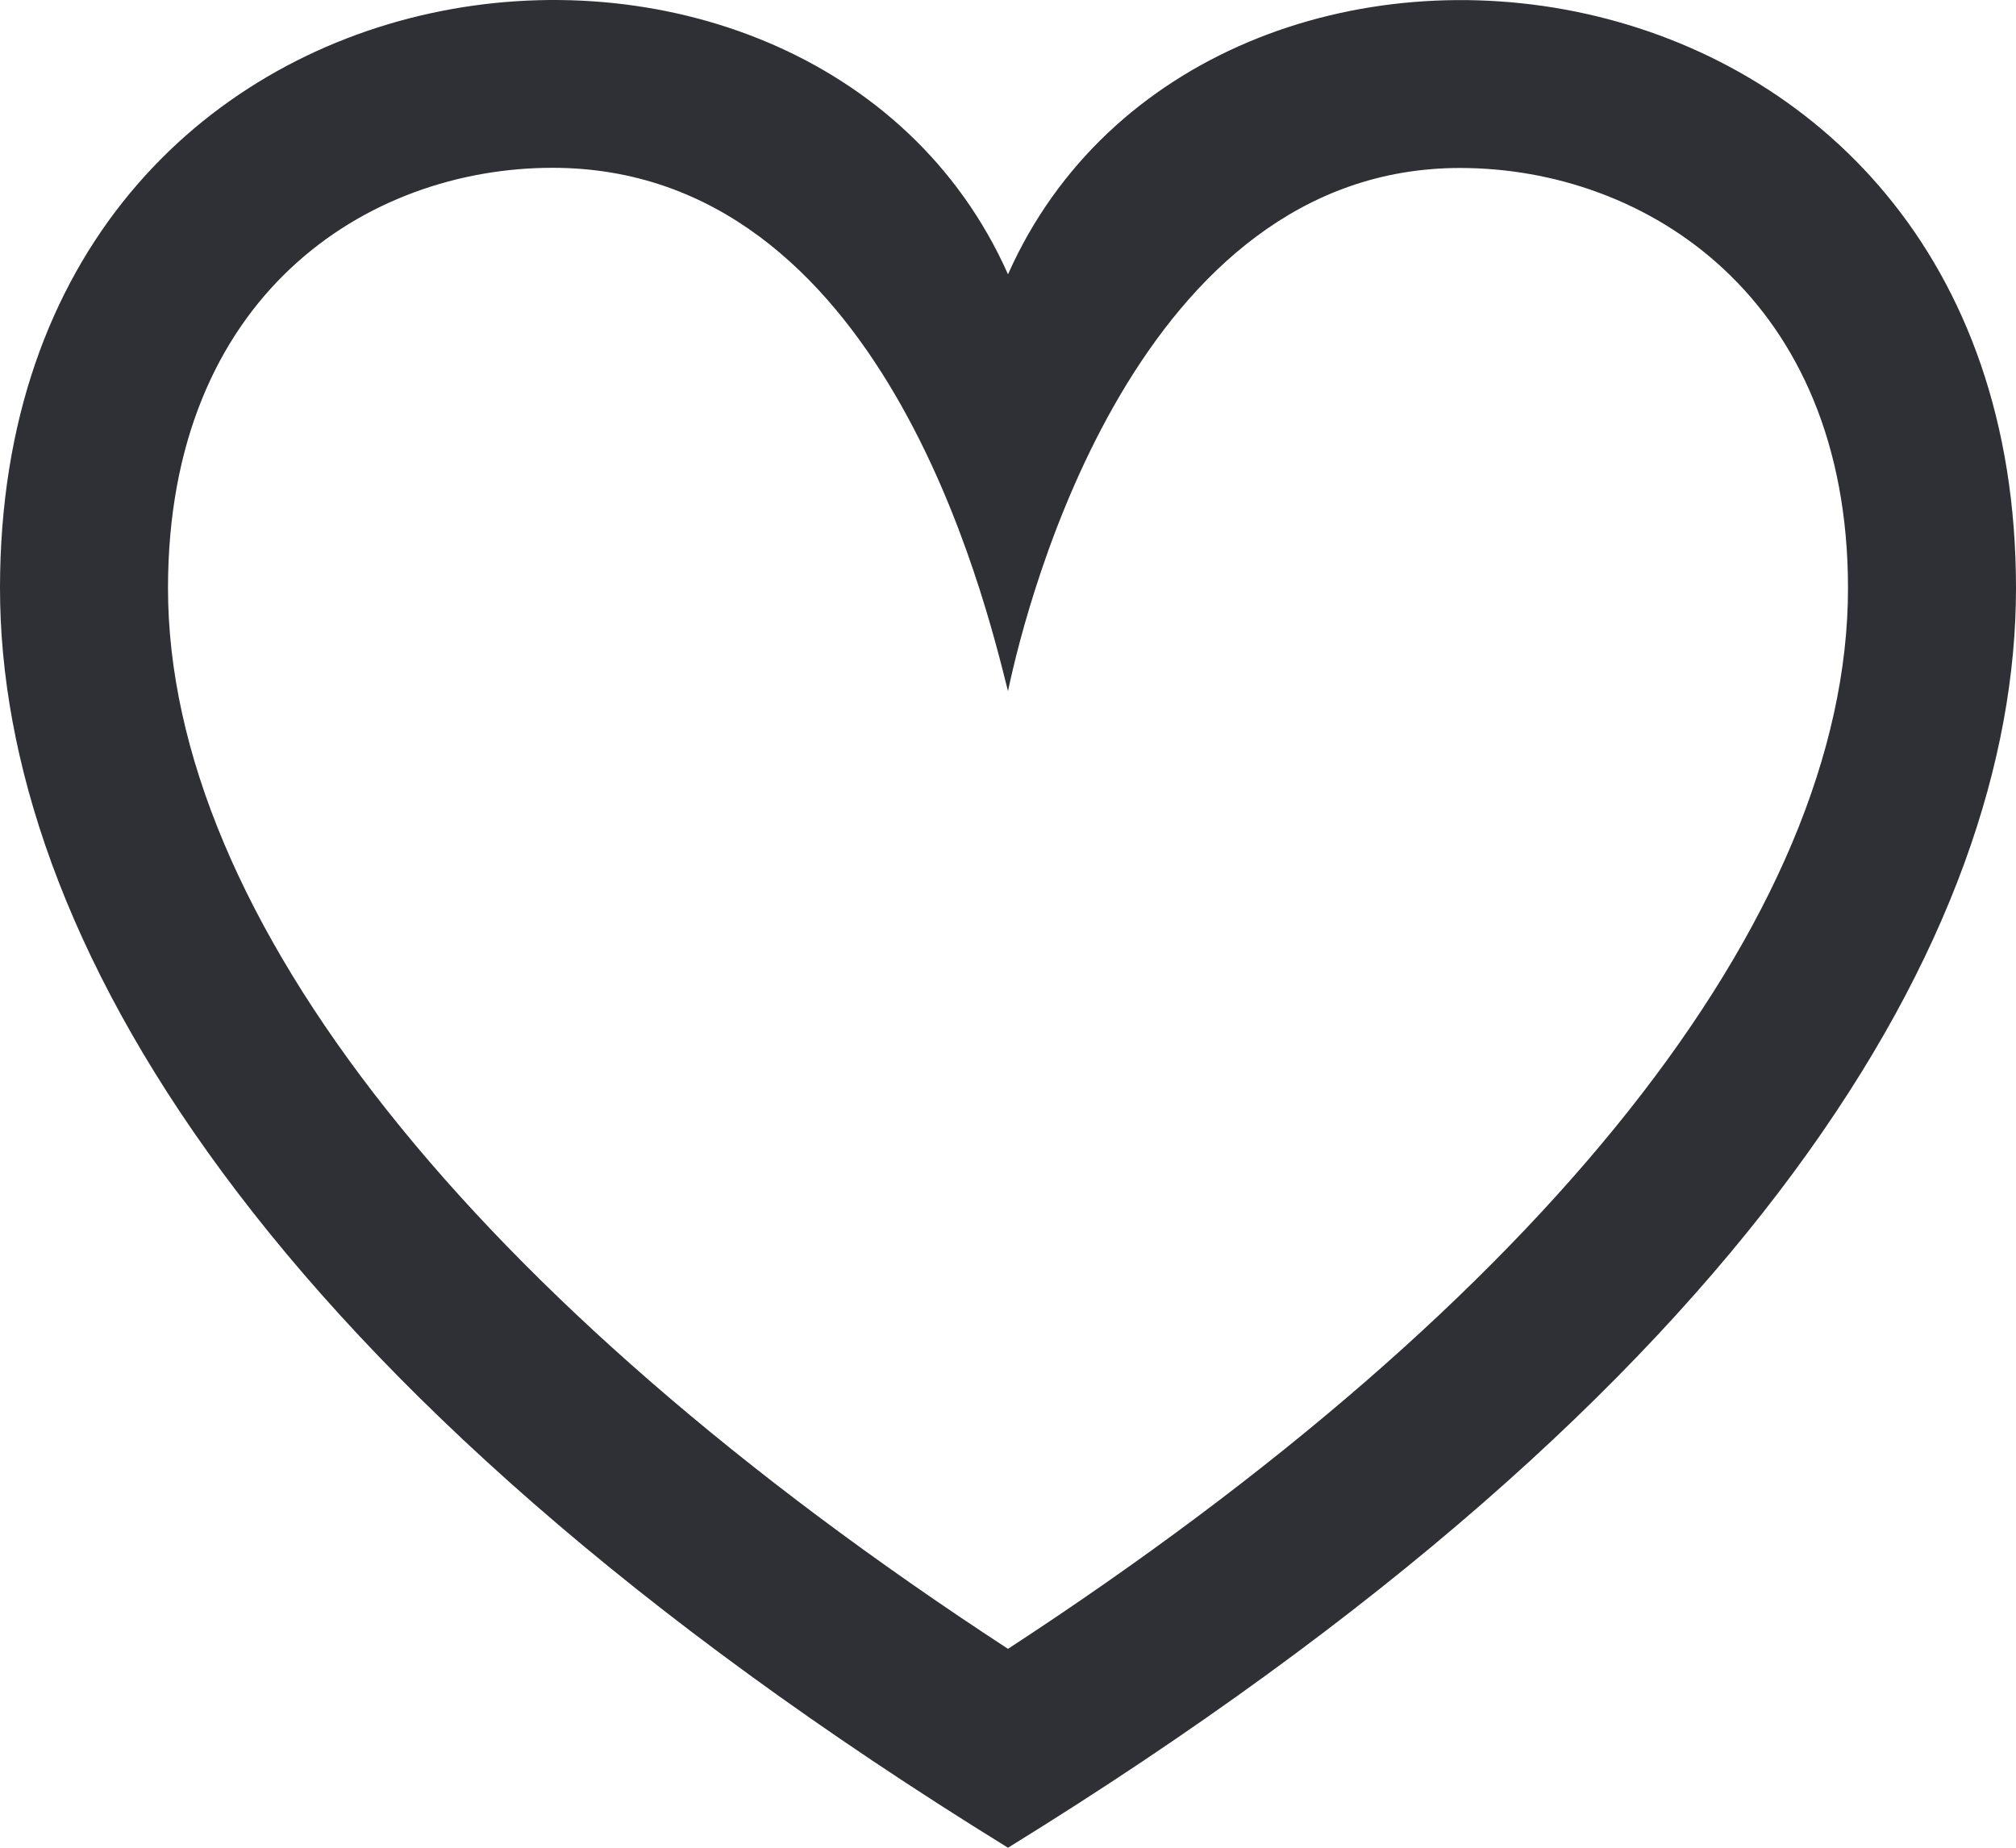
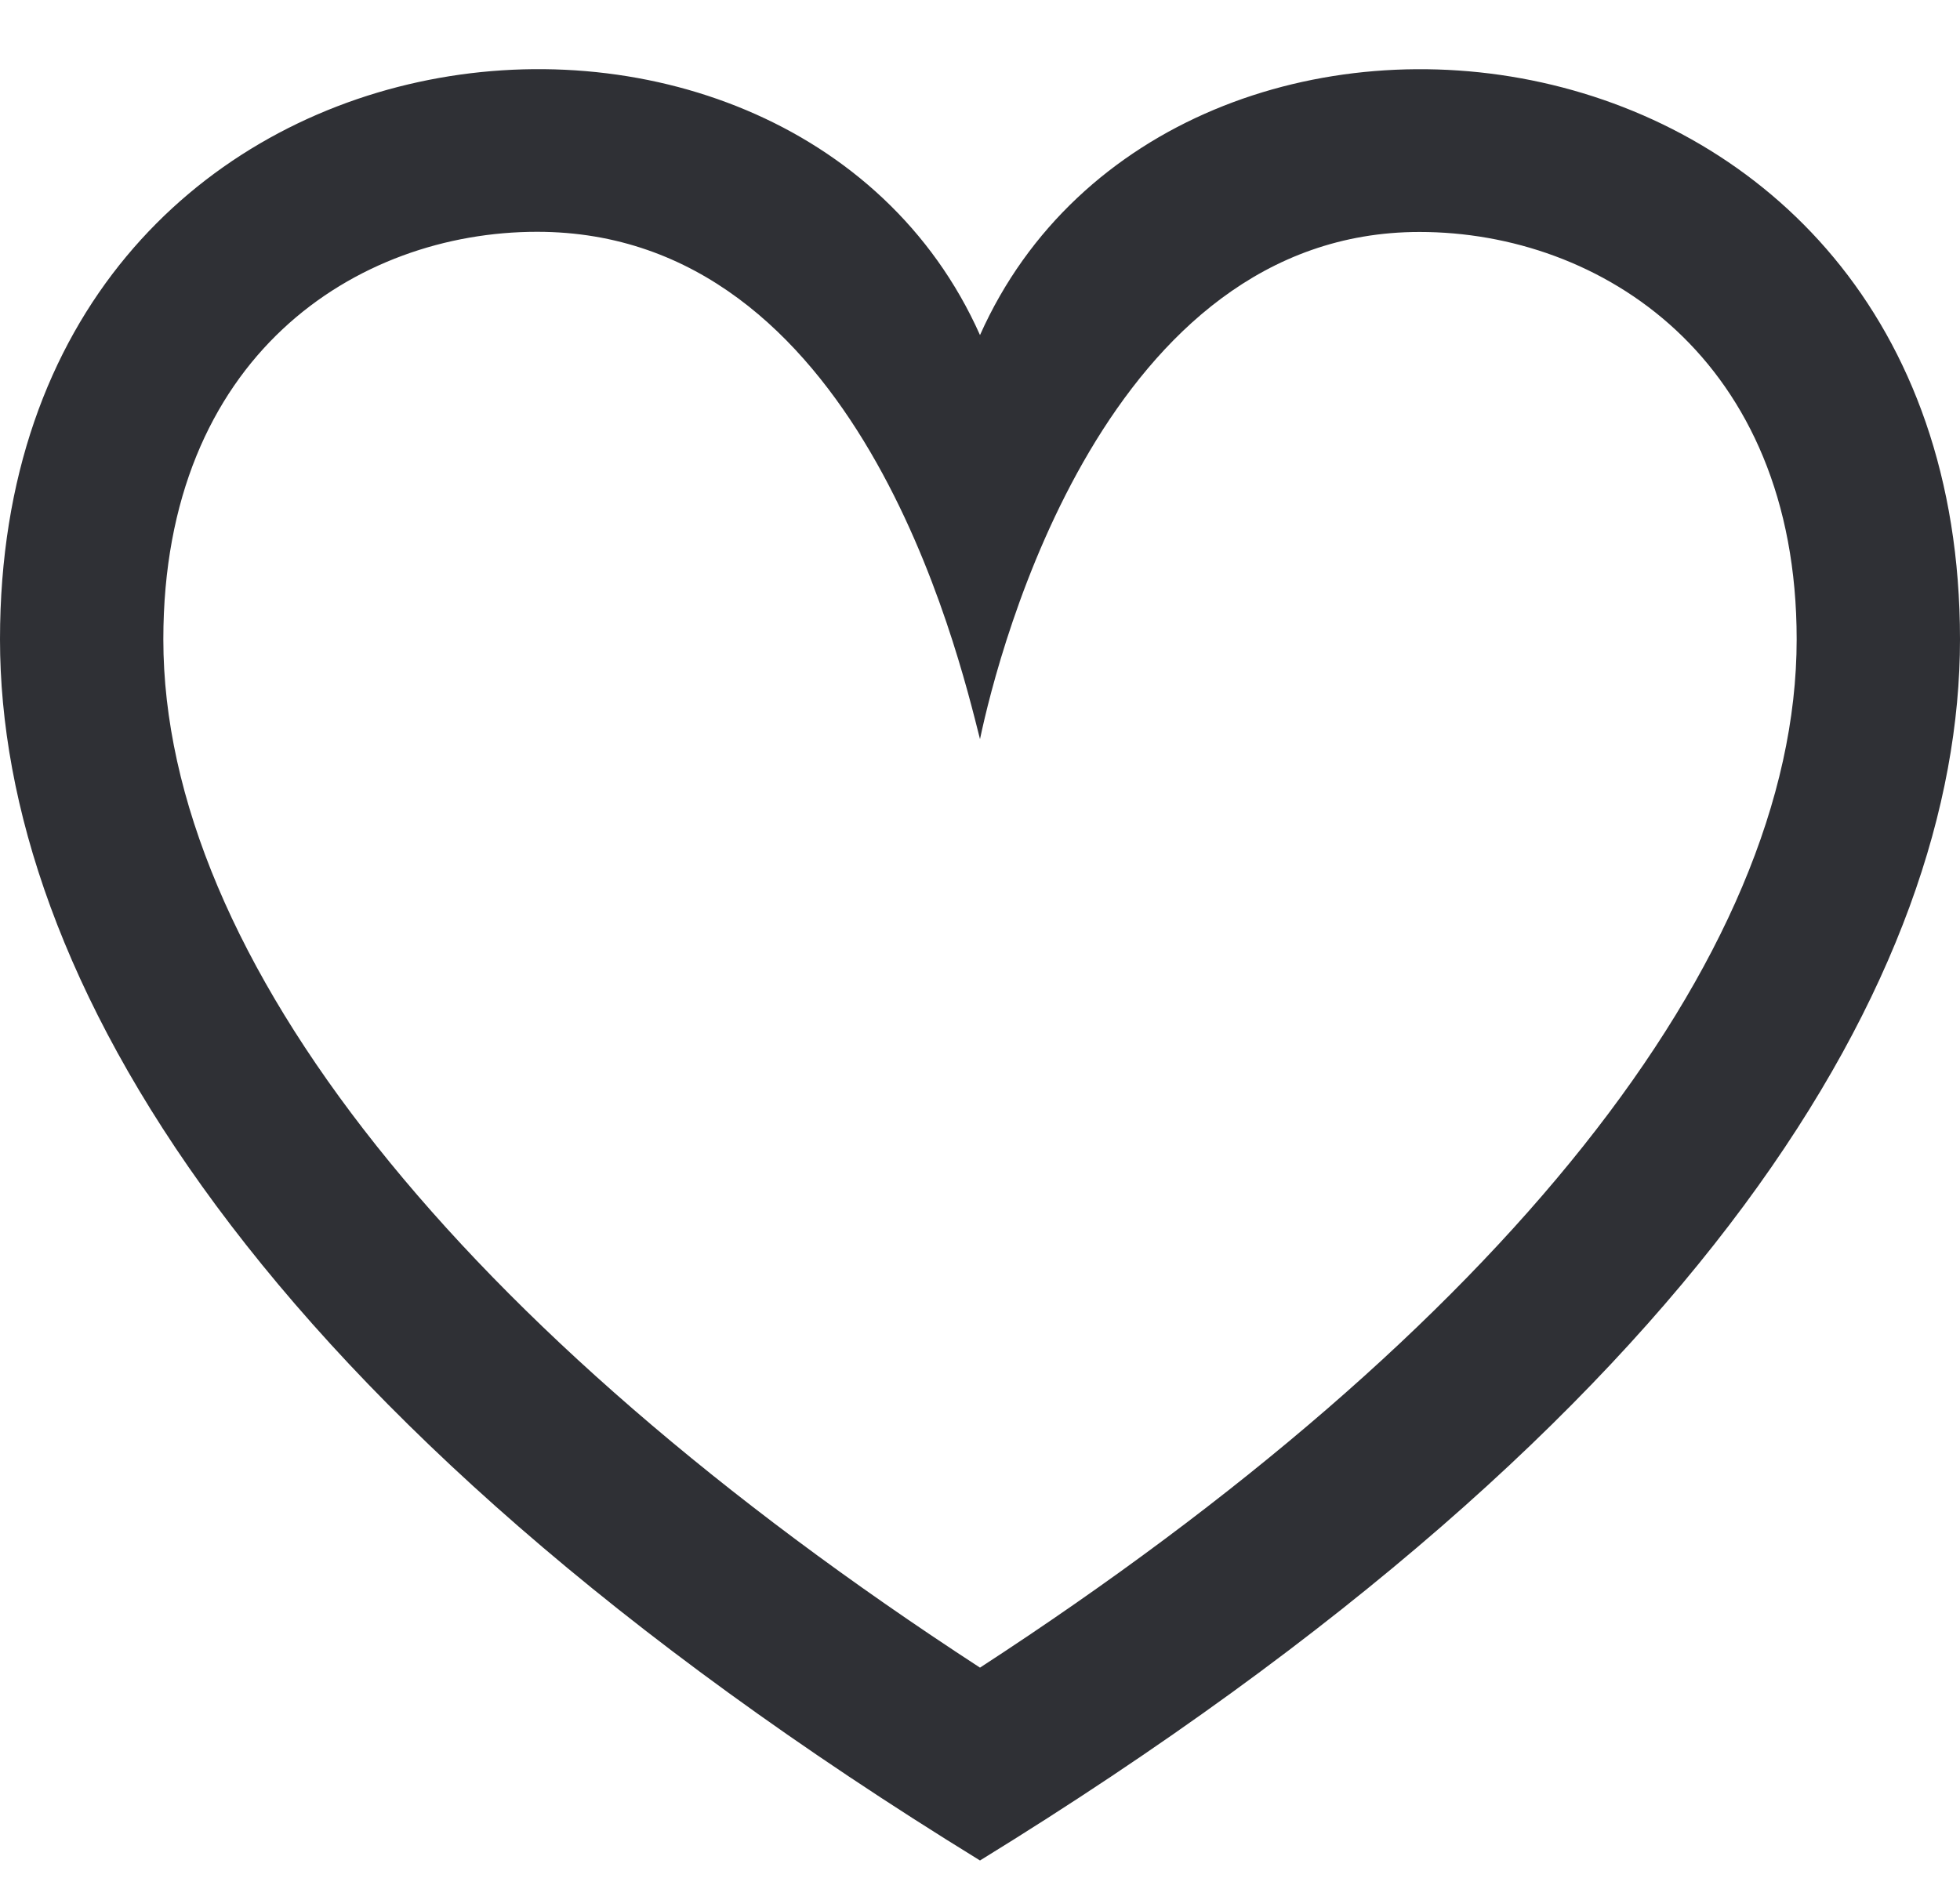
- <svg xmlns="http://www.w3.org/2000/svg" width="24" height="22" viewBox="0 0 24 22" fill="none">
-   <path d="M12 8.229C12.234 7.109 13.547 2 17.382 2C19.602 2 22 3.551 22 7.003C22 10.91 18.373 15.473 12 19.632C5.627 15.473 2 10.91 2 7.003C2 3.519 4.369 1.998 6.577 1.998C10.5 1.998 11.722 7.124 12 8.229ZM0 7.003C0 11.071 3.06 16.484 12 22C20.94 16.484 24 11.071 24 7.003C24 -0.959 14.352 -2.025 12 3.266C9.662 -1.996 0 -1.004 0 7.003Z" fill="#2F3035" />
+ <svg xmlns="http://www.w3.org/2000/svg" width="24" height="23" viewBox="0 0 24 23" fill="none">
+   <path d="M12 9.053C12.234 7.936 13.547 2.841 17.382 2.841C19.602 2.841 22 4.388 22 7.831C22 11.727 18.373 16.278 12 20.425C5.627 16.278 2 11.727 2 7.831C2 4.356 4.369 2.839 6.577 2.839C10.5 2.839 11.722 7.951 12 9.053ZM0 7.831C0 11.888 3.06 17.286 12 22.787C20.94 17.286 24 11.888 24 7.831C24 -0.11 14.352 -1.173 12 4.104C9.662 -1.144 0 -0.154 0 7.831Z" fill="#2F3035" />
</svg>
